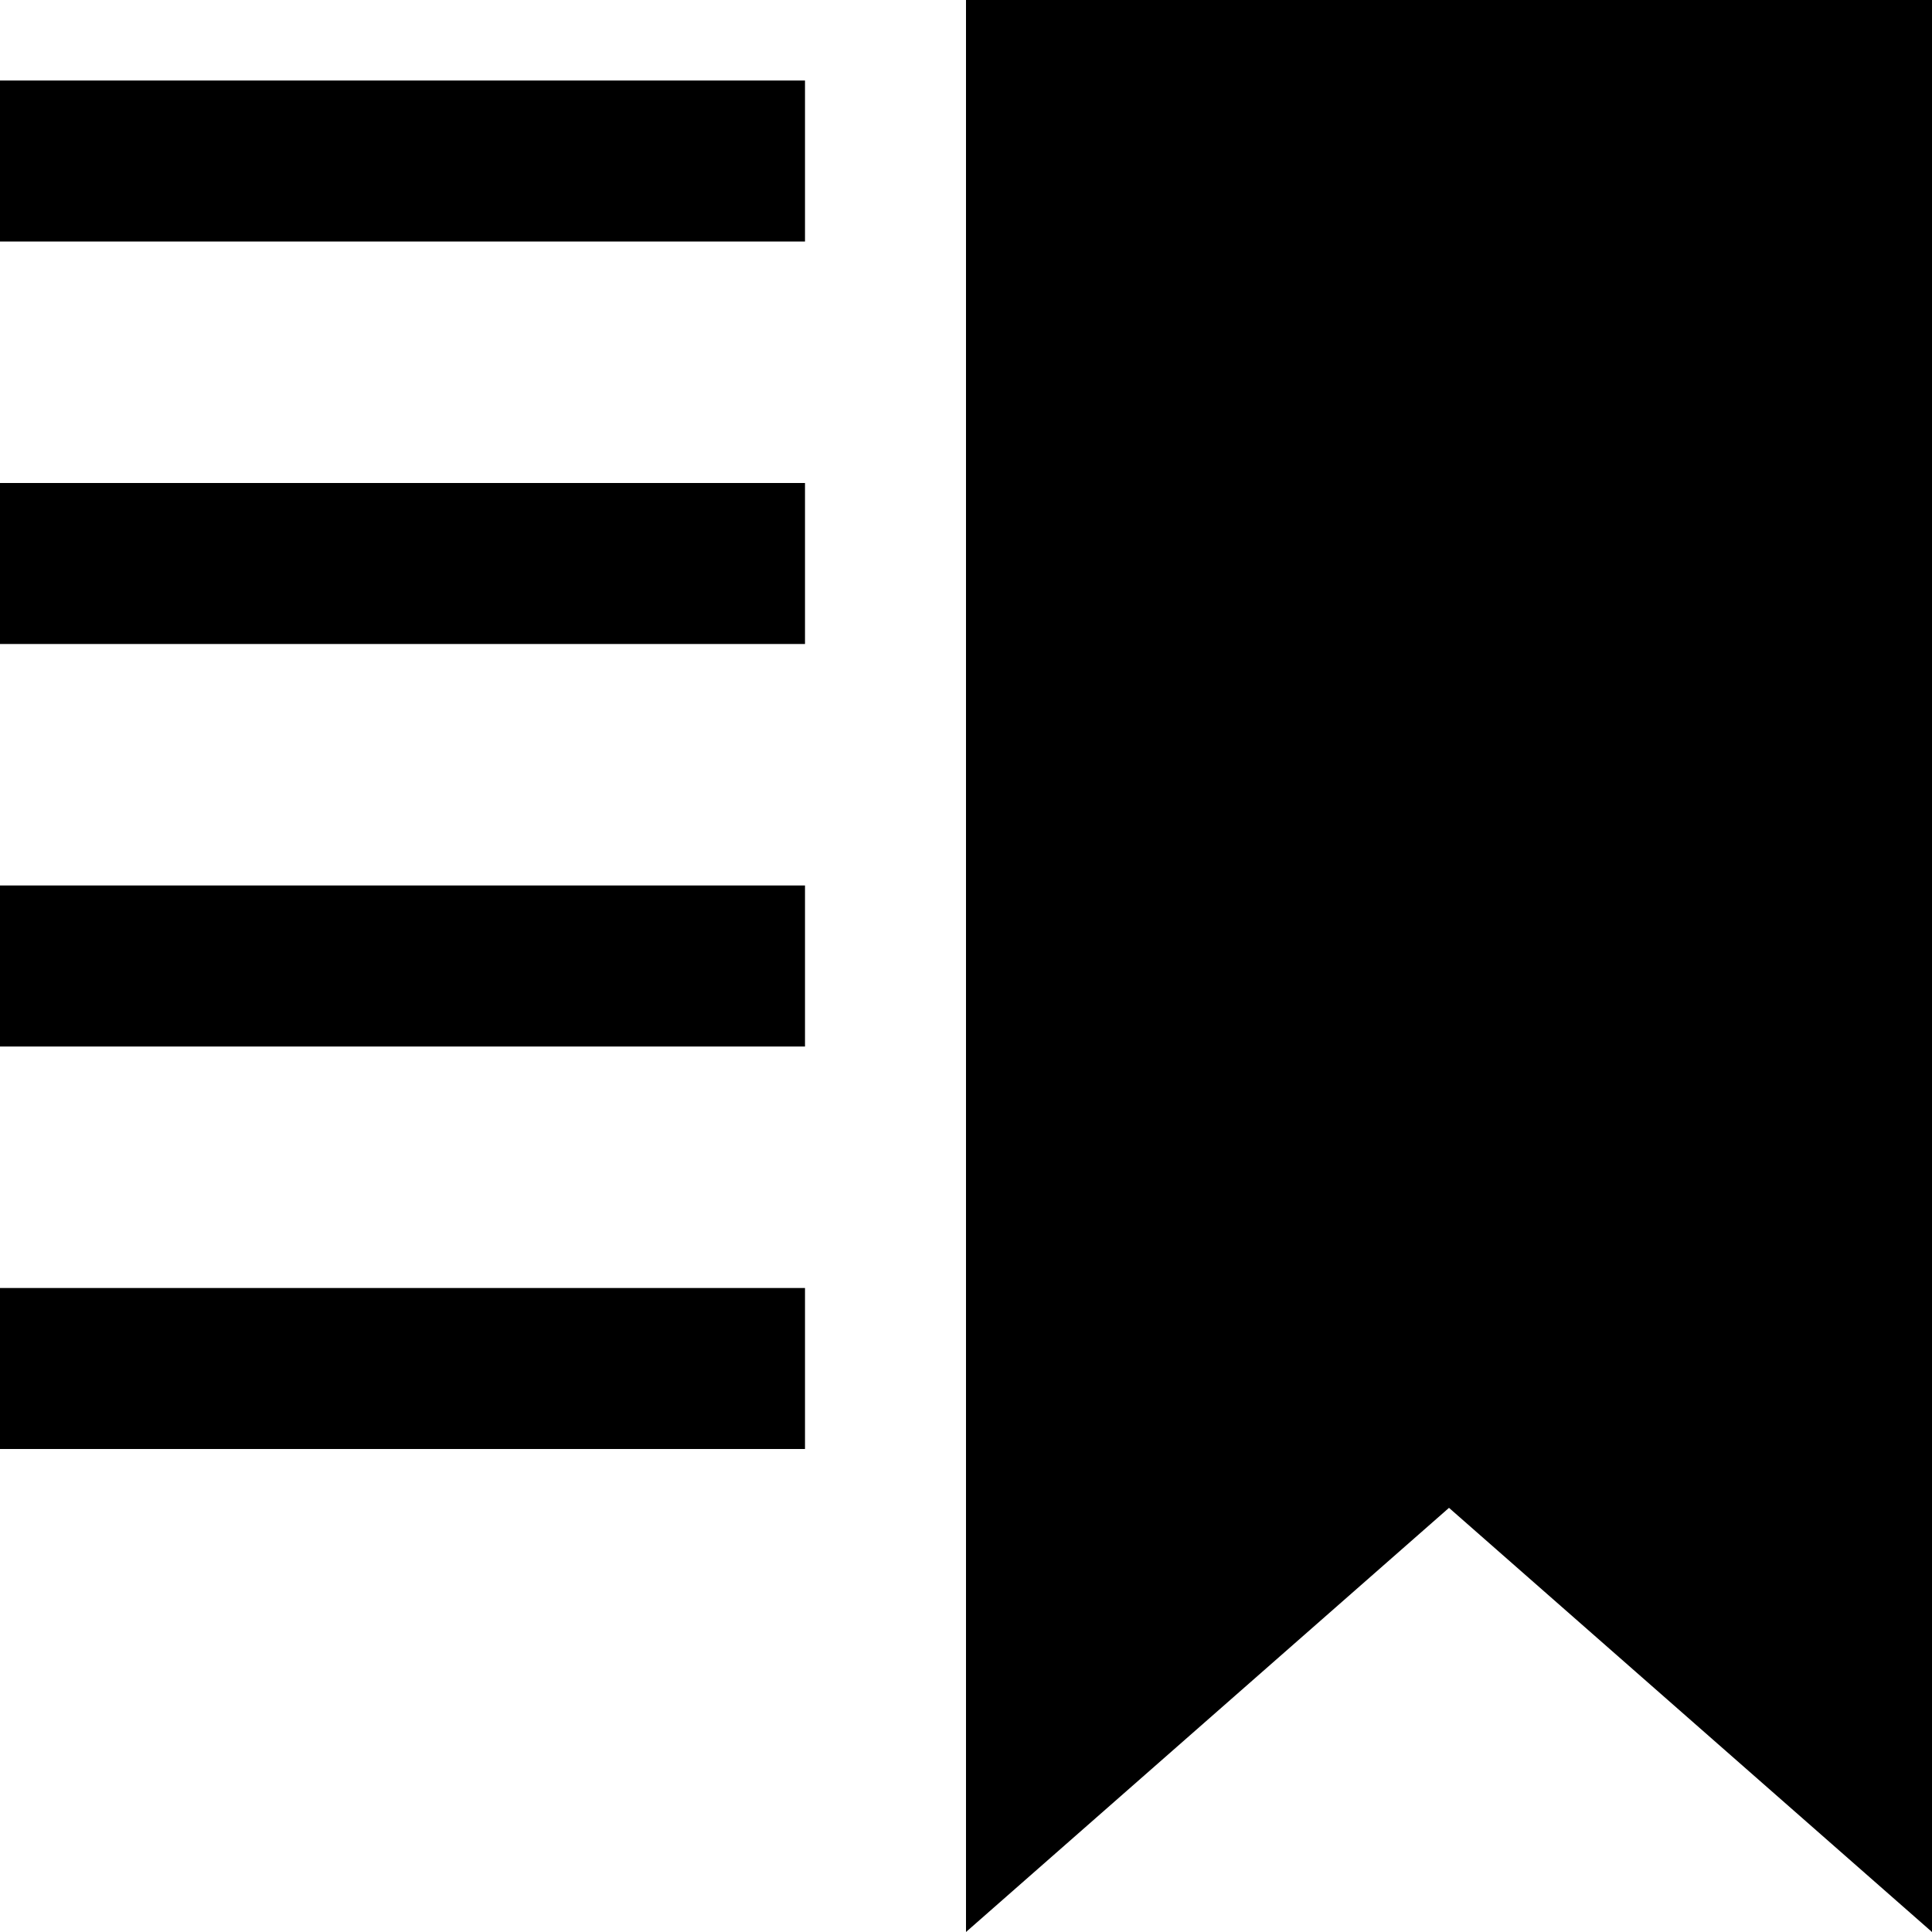
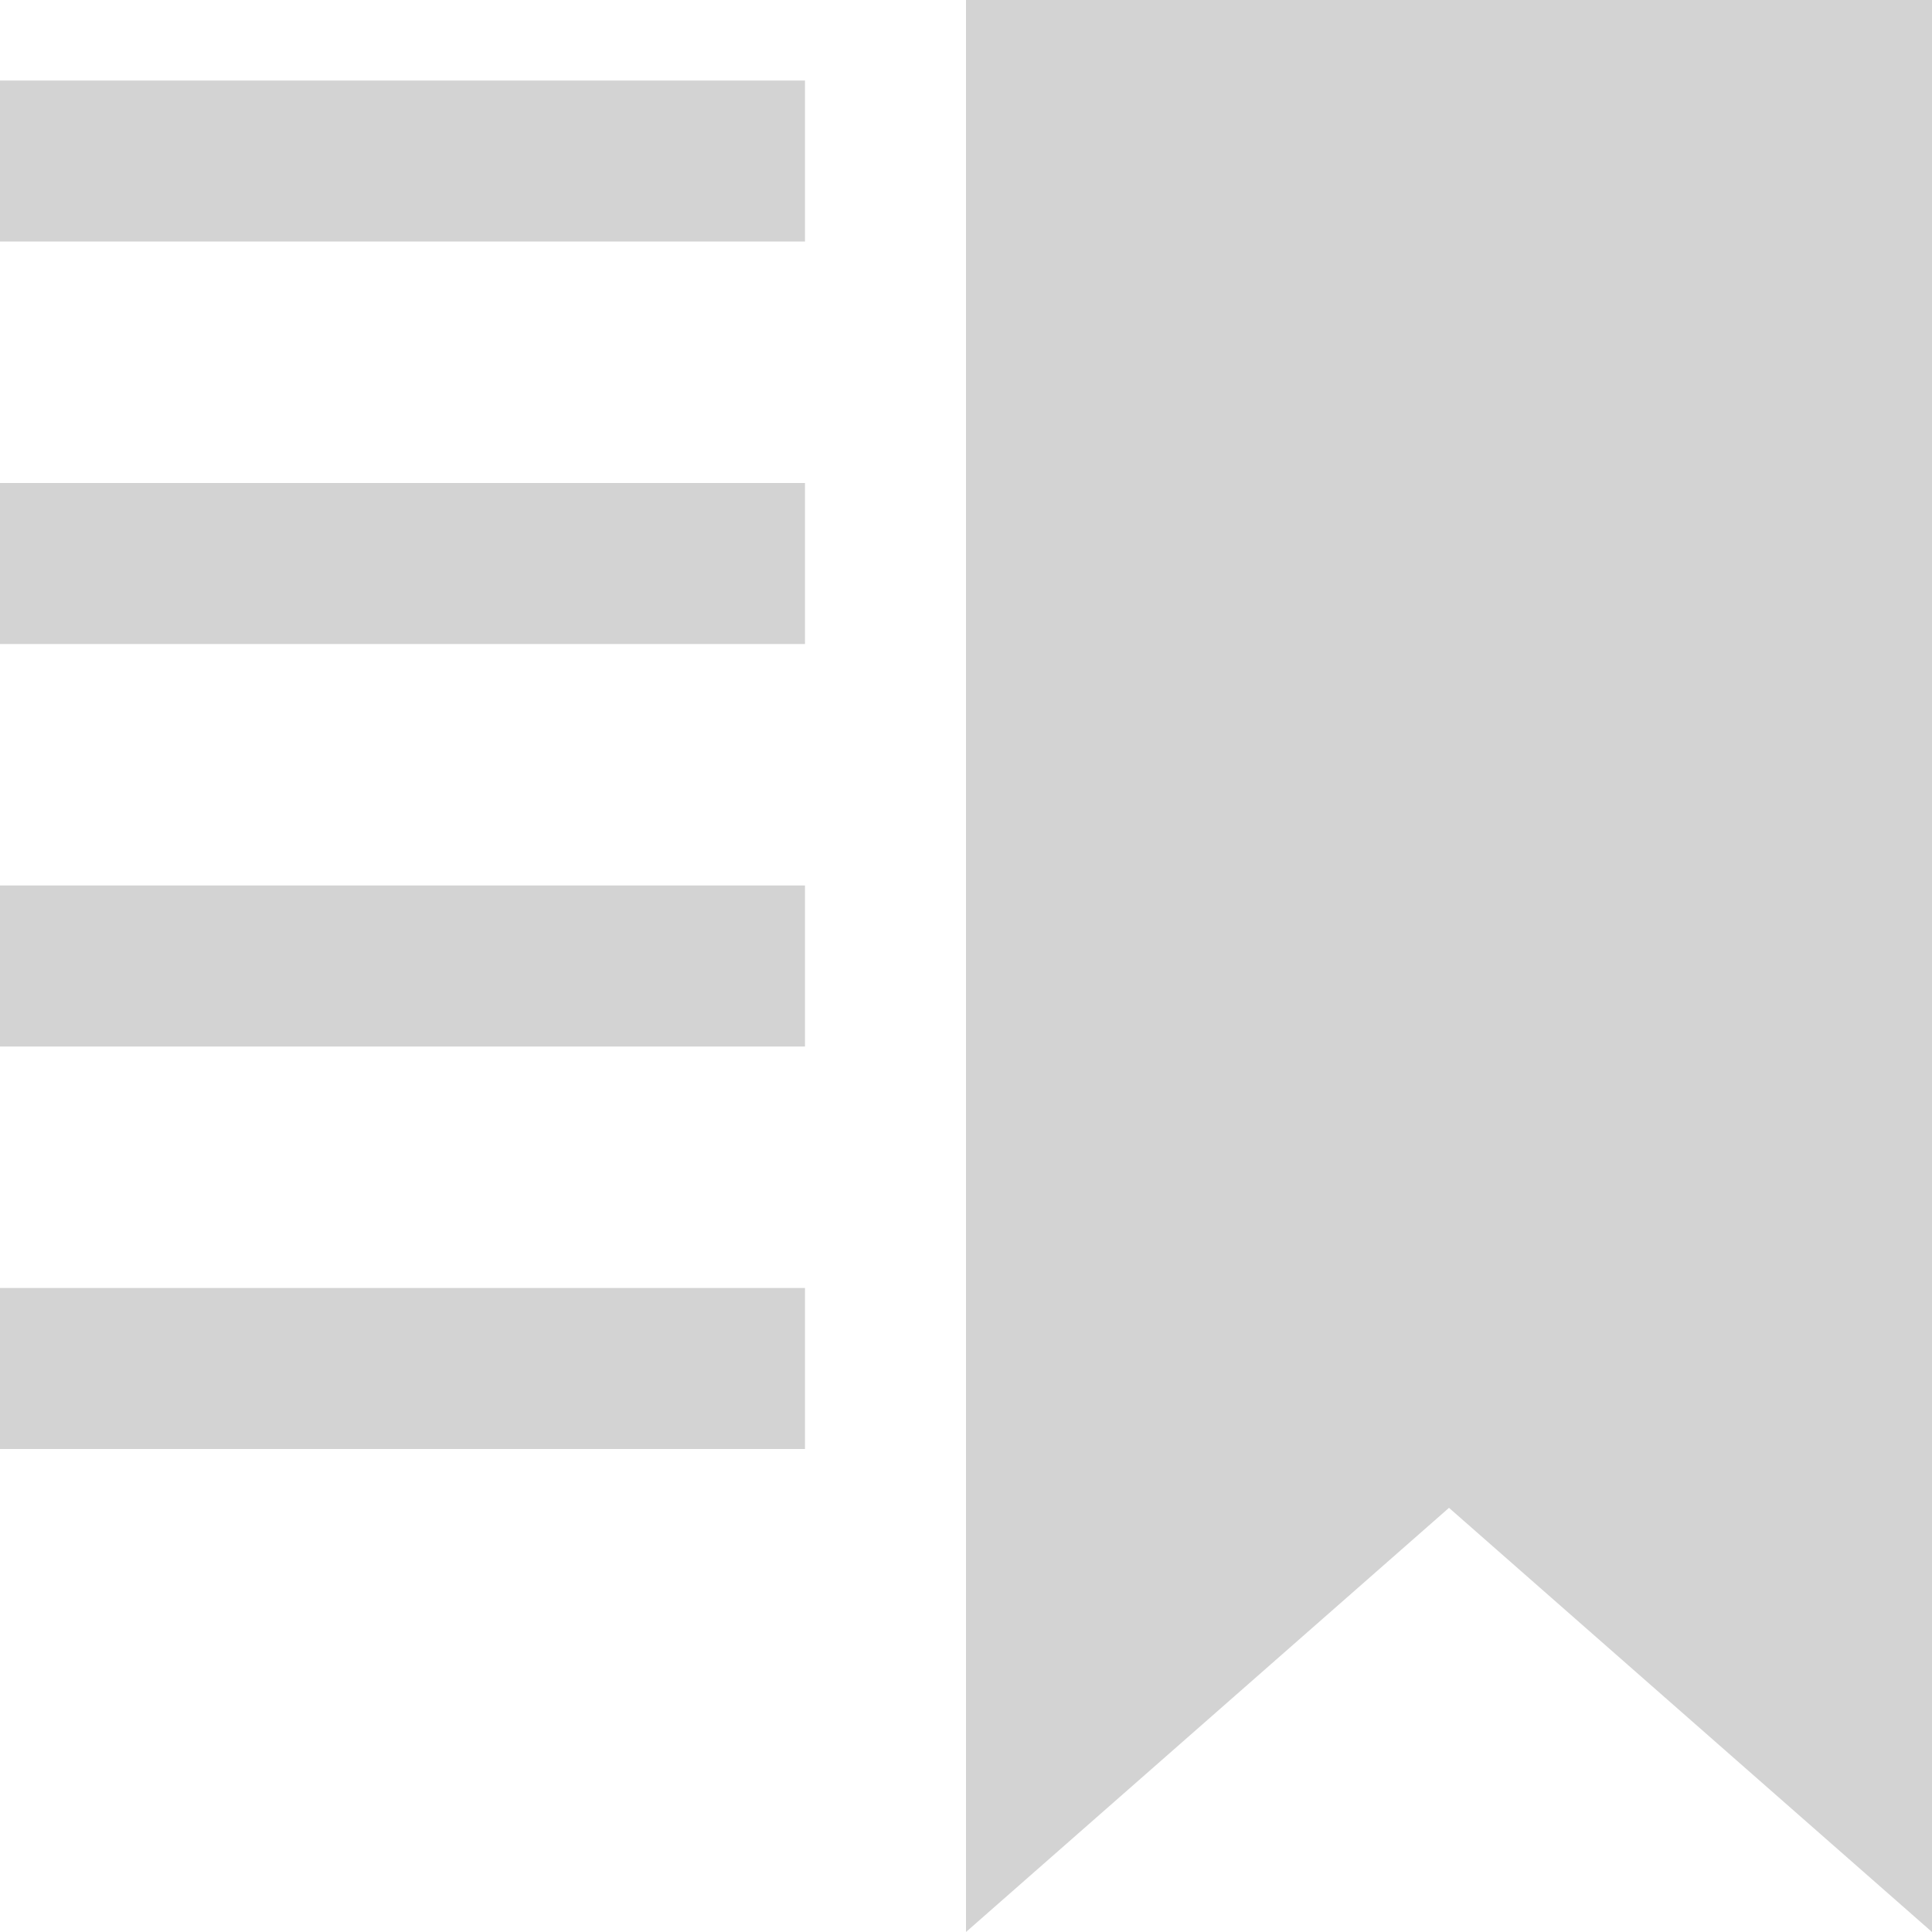
- <svg xmlns="http://www.w3.org/2000/svg" width="24" height="24" viewBox="0 0 24 24">
+ <svg xmlns="http://www.w3.org/2000/svg" width="24" height="24" viewBox="0 0 24 24" fill="#d3d3d3">
  <path d="M24 24l-6-5.269-6 5.269v-24h12v24zm-14-23h-10v2h10v-2zm0 5h-10v2h10v-2zm0 5h-10v2h10v-2zm0 5h-10v2h10v-2z" />
</svg>
